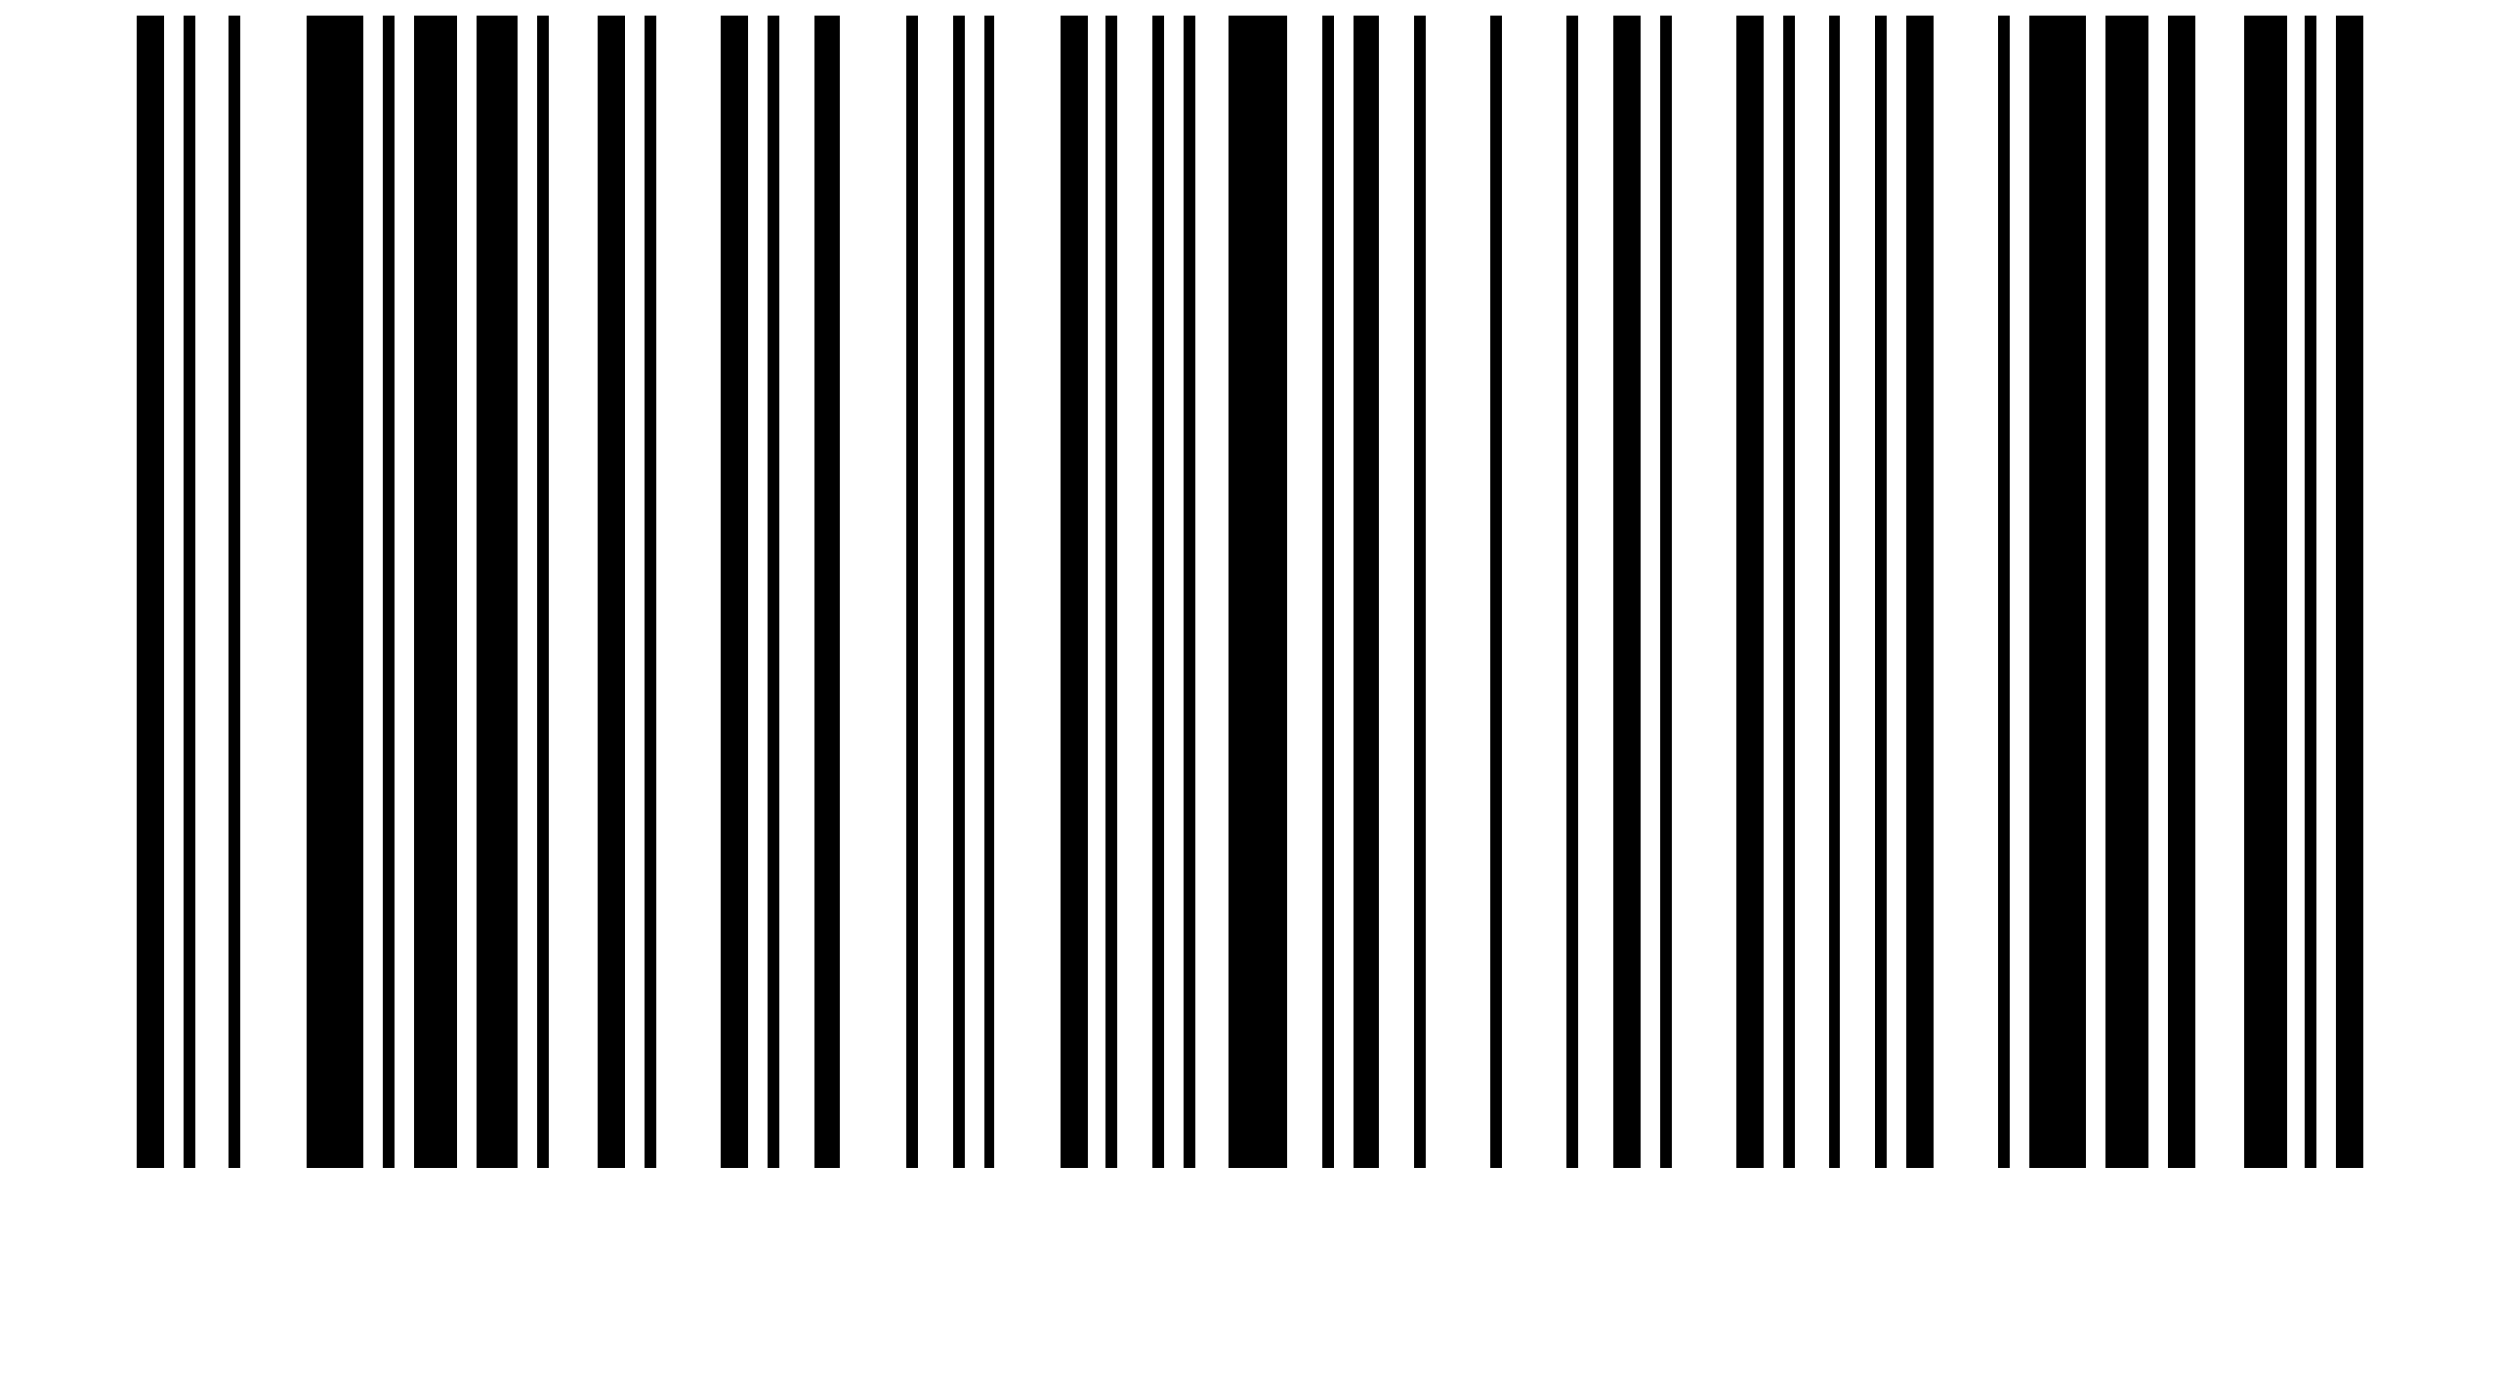
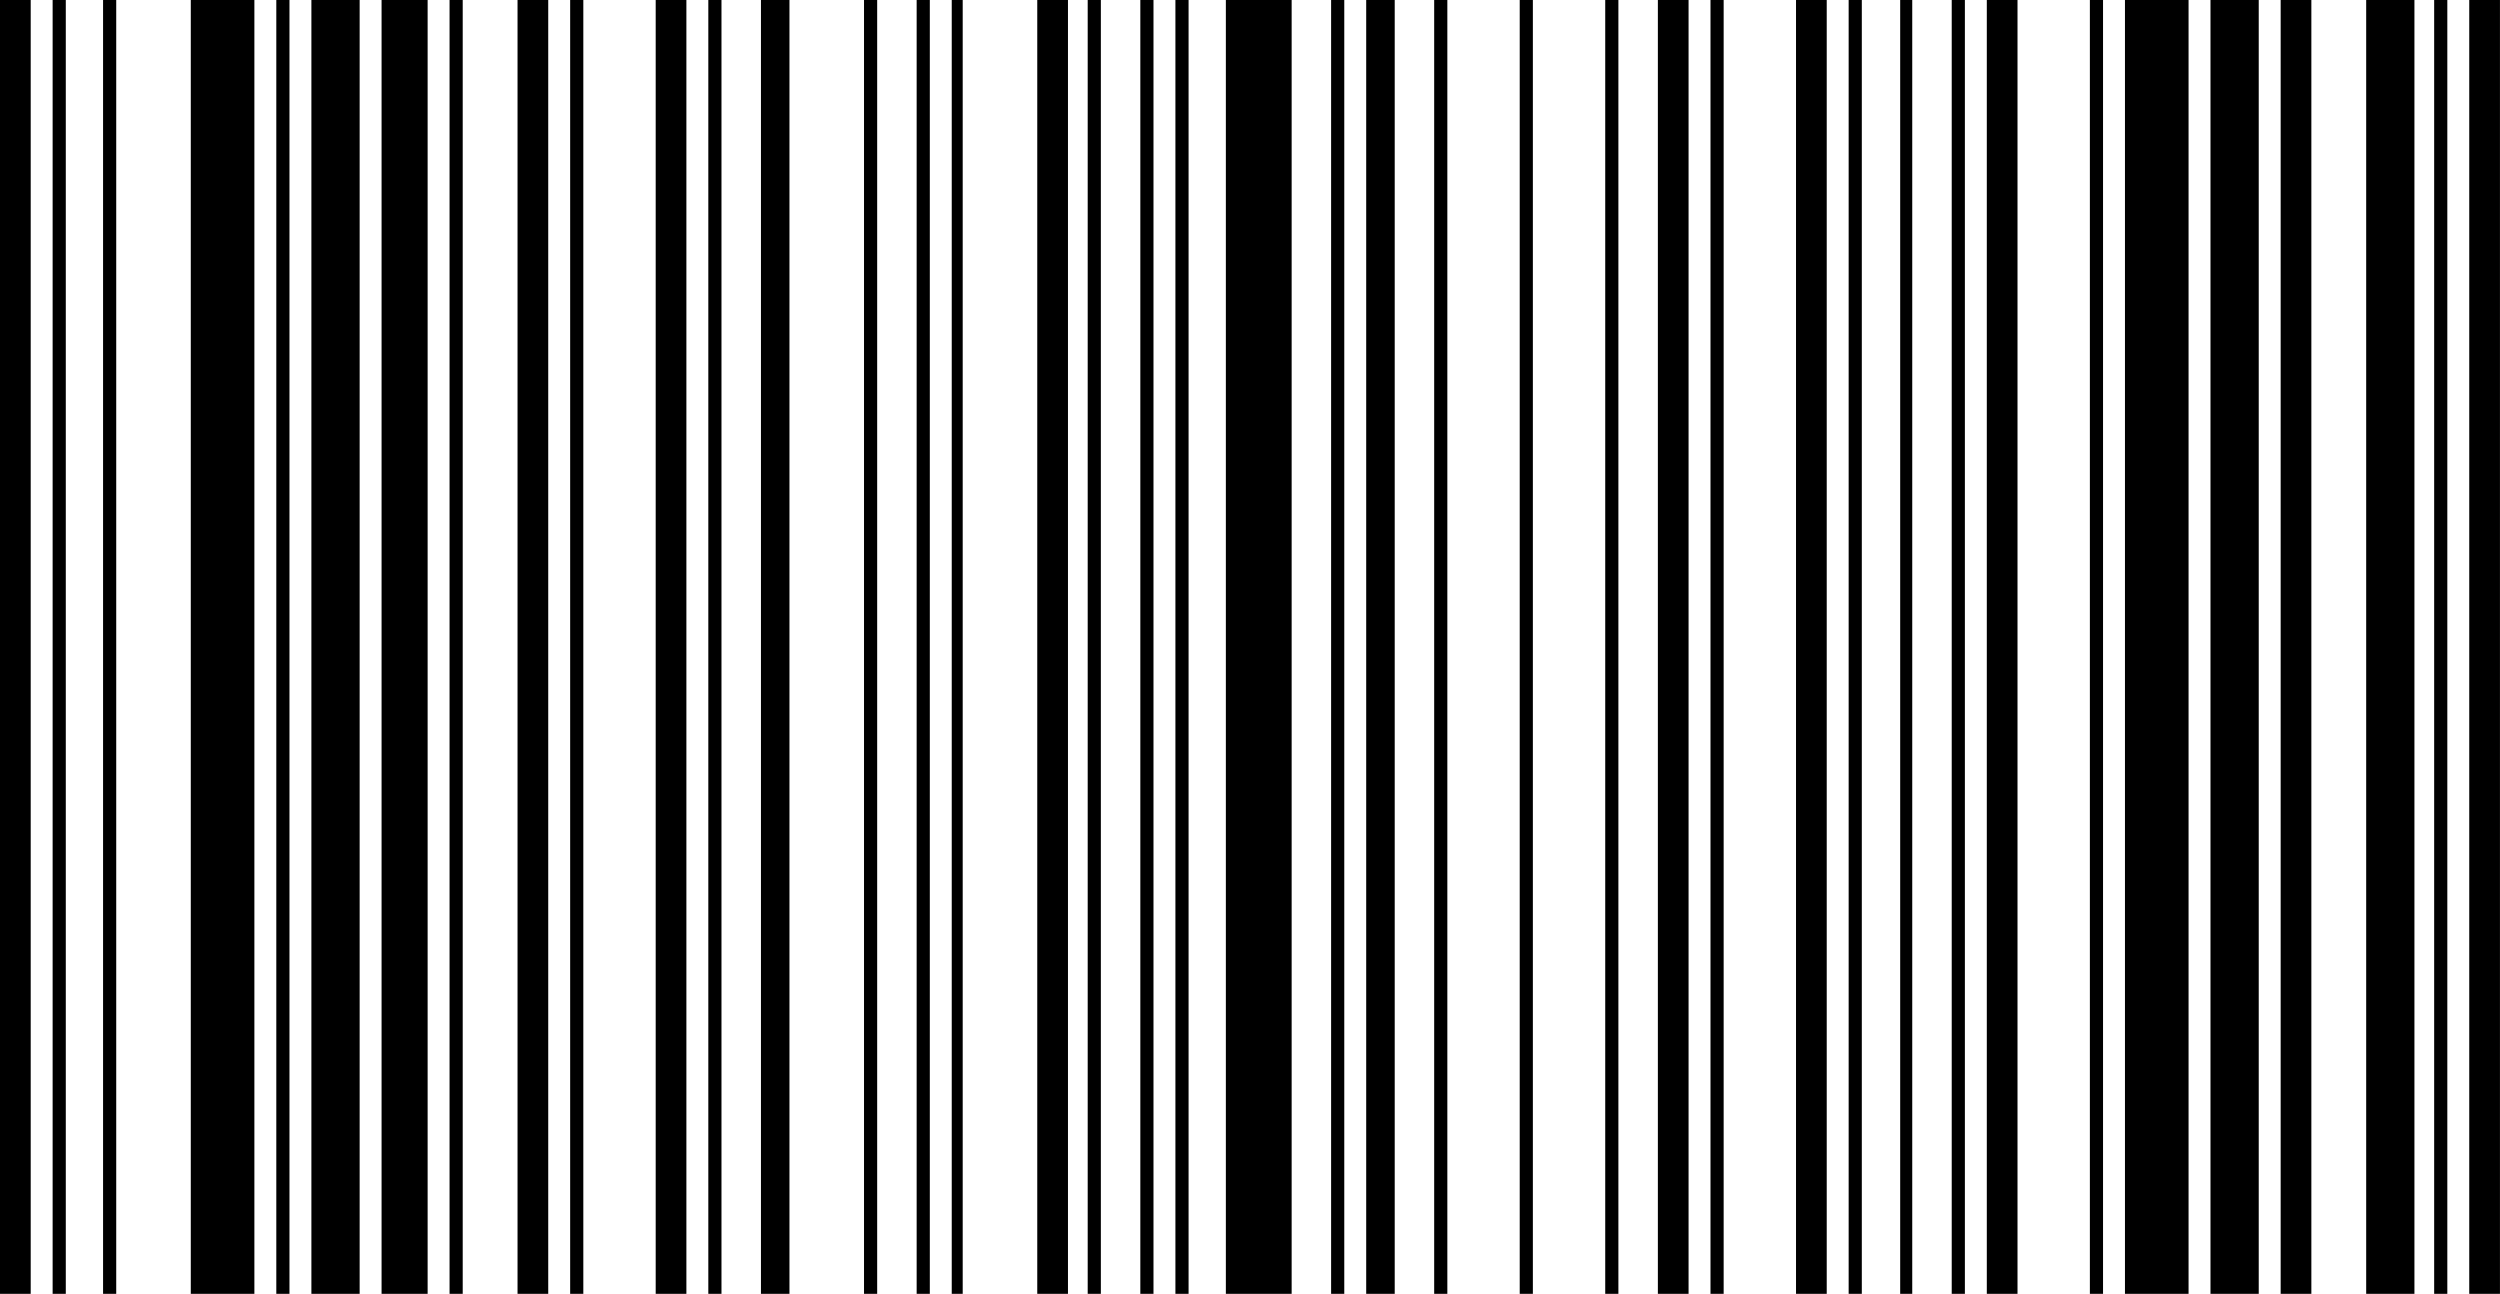
- <svg xmlns="http://www.w3.org/2000/svg" version="1.0" width="1280pt" height="704pt" viewBox="0 0 1280 704" preserveAspectRatio="none">
-   <g transform="translate(0,704) scale(0.1,-0.1)" fill="#000000" stroke="none">
-     <path d="M700 4010 l0 -2950 70 0 70 0 0 2950 0 2950 -70 0 -70 0 0 -2950z" />
-     <path d="M940 4010 l0 -2950 30 0 30 0 0 2950 0 2950 -30 0 -30 0 0 -2950z" />
-     <path d="M1170 4010 l0 -2950 30 0 30 0 0 2950 0 2950 -30 0 -30 0 0 -2950z" />
-     <path d="M1570 4010 l0 -2950 145 0 145 0 0 2950 0 2950 -145 0 -145 0 0 -2950z" />
-     <path d="M1960 4010 l0 -2950 30 0 30 0 0 2950 0 2950 -30 0 -30 0 0 -2950z" />
-     <path d="M2120 4010 l0 -2950 110 0 110 0 0 2950 0 2950 -110 0 -110 0 0 -2950z" />
-     <path d="M2440 4010 l0 -2950 105 0 105 0 0 2950 0 2950 -105 0 -105 0 0 -2950z" />
-     <path d="M2750 4010 l0 -2950 30 0 30 0 0 2950 0 2950 -30 0 -30 0 0 -2950z" />
-     <path d="M3060 4010 l0 -2950 70 0 70 0 0 2950 0 2950 -70 0 -70 0 0 -2950z" />
-     <path d="M3300 4010 l0 -2950 30 0 30 0 0 2950 0 2950 -30 0 -30 0 0 -2950z" />
-     <path d="M3690 4010 l0 -2950 70 0 70 0 0 2950 0 2950 -70 0 -70 0 0 -2950z" />
-     <path d="M3930 4010 l0 -2950 30 0 30 0 0 2950 0 2950 -30 0 -30 0 0 -2950z" />
-     <path d="M4170 4010 l0 -2950 65 0 65 0 0 2950 0 2950 -65 0 -65 0 0 -2950z" />
-     <path d="M4640 4010 l0 -2950 30 0 30 0 0 2950 0 2950 -30 0 -30 0 0 -2950z" />
-     <path d="M4880 4010 l0 -2950 30 0 30 0 0 2950 0 2950 -30 0 -30 0 0 -2950z" />
-     <path d="M5040 4010 l0 -2950 25 0 25 0 0 2950 0 2950 -25 0 -25 0 0 -2950z" />
-     <path d="M5430 4010 l0 -2950 70 0 70 0 0 2950 0 2950 -70 0 -70 0 0 -2950z" />
-     <path d="M5660 4010 l0 -2950 30 0 30 0 0 2950 0 2950 -30 0 -30 0 0 -2950z" />
-     <path d="M5900 4010 l0 -2950 30 0 30 0 0 2950 0 2950 -30 0 -30 0 0 -2950z" />
-     <path d="M6060 4010 l0 -2950 30 0 30 0 0 2950 0 2950 -30 0 -30 0 0 -2950z" />
-     <path d="M6290 4010 l0 -2950 150 0 150 0 0 2950 0 2950 -150 0 -150 0 0 -2950z" />
-     <path d="M6770 4010 l0 -2950 30 0 30 0 0 2950 0 2950 -30 0 -30 0 0 -2950z" />
-     <path d="M6930 4010 l0 -2950 65 0 65 0 0 2950 0 2950 -65 0 -65 0 0 -2950z" />
-     <path d="M7240 4010 l0 -2950 30 0 30 0 0 2950 0 2950 -30 0 -30 0 0 -2950z" />
-     <path d="M7630 4010 l0 -2950 30 0 30 0 0 2950 0 2950 -30 0 -30 0 0 -2950z" />
-     <path d="M8020 4010 l0 -2950 30 0 30 0 0 2950 0 2950 -30 0 -30 0 0 -2950z" />
-     <path d="M8260 4010 l0 -2950 70 0 70 0 0 2950 0 2950 -70 0 -70 0 0 -2950z" />
-     <path d="M8500 4010 l0 -2950 30 0 30 0 0 2950 0 2950 -30 0 -30 0 0 -2950z" />
-     <path d="M8890 4010 l0 -2950 70 0 70 0 0 2950 0 2950 -70 0 -70 0 0 -2950z" />
-     <path d="M9130 4010 l0 -2950 30 0 30 0 0 2950 0 2950 -30 0 -30 0 0 -2950z" />
-     <path d="M9365 4010 l0 -2950 28 0 27 0 0 2950 0 2950 -27 0 -28 0 0 -2950z" />
-     <path d="M9600 4010 l0 -2950 30 0 30 0 0 2950 0 2950 -30 0 -30 0 0 -2950z" />
-     <path d="M9760 4010 l0 -2950 70 0 70 0 0 2950 0 2950 -70 0 -70 0 0 -2950z" />
-     <path d="M10230 4010 l0 -2950 30 0 30 0 0 2950 0 2950 -30 0 -30 0 0 -2950z" />
-     <path d="M10390 4010 l0 -2950 145 0 145 0 0 2950 0 2950 -145 0 -145 0 0 -2950z" />
-     <path d="M10780 4010 l0 -2950 110 0 110 0 0 2950 0 2950 -110 0 -110 0 0 -2950z" />
-     <path d="M11100 4010 l0 -2950 70 0 70 0 0 2950 0 2950 -70 0 -70 0 0 -2950z" />
-     <path d="M11490 4010 l0 -2950 110 0 110 0 0 2950 0 2950 -110 0 -110 0 0 -2950z" />
-     <path d="M11800 4010 l0 -2950 30 0 30 0 0 2950 0 2950 -30 0 -30 0 0 -2950z" />
-     <path d="M11960 4010 l0 -2950 70 0 70 0 0 2950 0 2950 -70 0 -70 0 0 -2950z" />
-   </g>
+ <svg xmlns="http://www.w3.org/2000/svg" version="1.0" preserveAspectRatio="none" viewBox="70 8 1140.02 590.02">
+   <path d="M70 303v295h14V8H70v295zm24 0v295h6V8h-6v295zm23 0v295h6V8h-6v295zm40 0v295h29V8h-29v295zm39 0v295h6V8h-6v295zm16 0v295h22V8h-22v295zm32 0v295h21V8h-21v295zm31 0v295h6V8h-6v295zm31 0v295h14V8h-14v295zm24 0v295h6V8h-6v295zm39 0v295h14V8h-14v295zm24 0v295h6V8h-6v295zm24 0v295h13V8h-13v295zm47 0v295h6V8h-6v295zm24 0v295h6V8h-6v295zm16 0v295h5V8h-5v295zm39 0v295h14V8h-14v295zm23 0v295h6V8h-6v295zm24 0v295h6V8h-6v295zm16 0v295h6V8h-6v295zm23 0v295h30V8h-30v295zm48 0v295h6V8h-6v295zm16 0v295h13V8h-13v295zm31 0v295h6V8h-6v295zm39 0v295h6V8h-6v295zm39 0v295h6V8h-6v295zm24 0v295h14V8h-14v295zm24 0v295h6V8h-6v295zm39 0v295h14V8h-14v295zm24 0v295h6V8h-6v295zm23.5 0v295h5.5V8h-5.5v295zm23.5 0v295h6V8h-6v295zm16 0v295h14V8h-14v295zm47 0v295h6V8h-6v295zm16 0v295h29V8h-29v295zm39 0v295h22V8h-22v295zm32 0v295h14V8h-14v295zm39 0v295h22V8h-22v295zm31 0v295h6V8h-6v295zm16 0v295h14V8h-14v295z" />
</svg>
